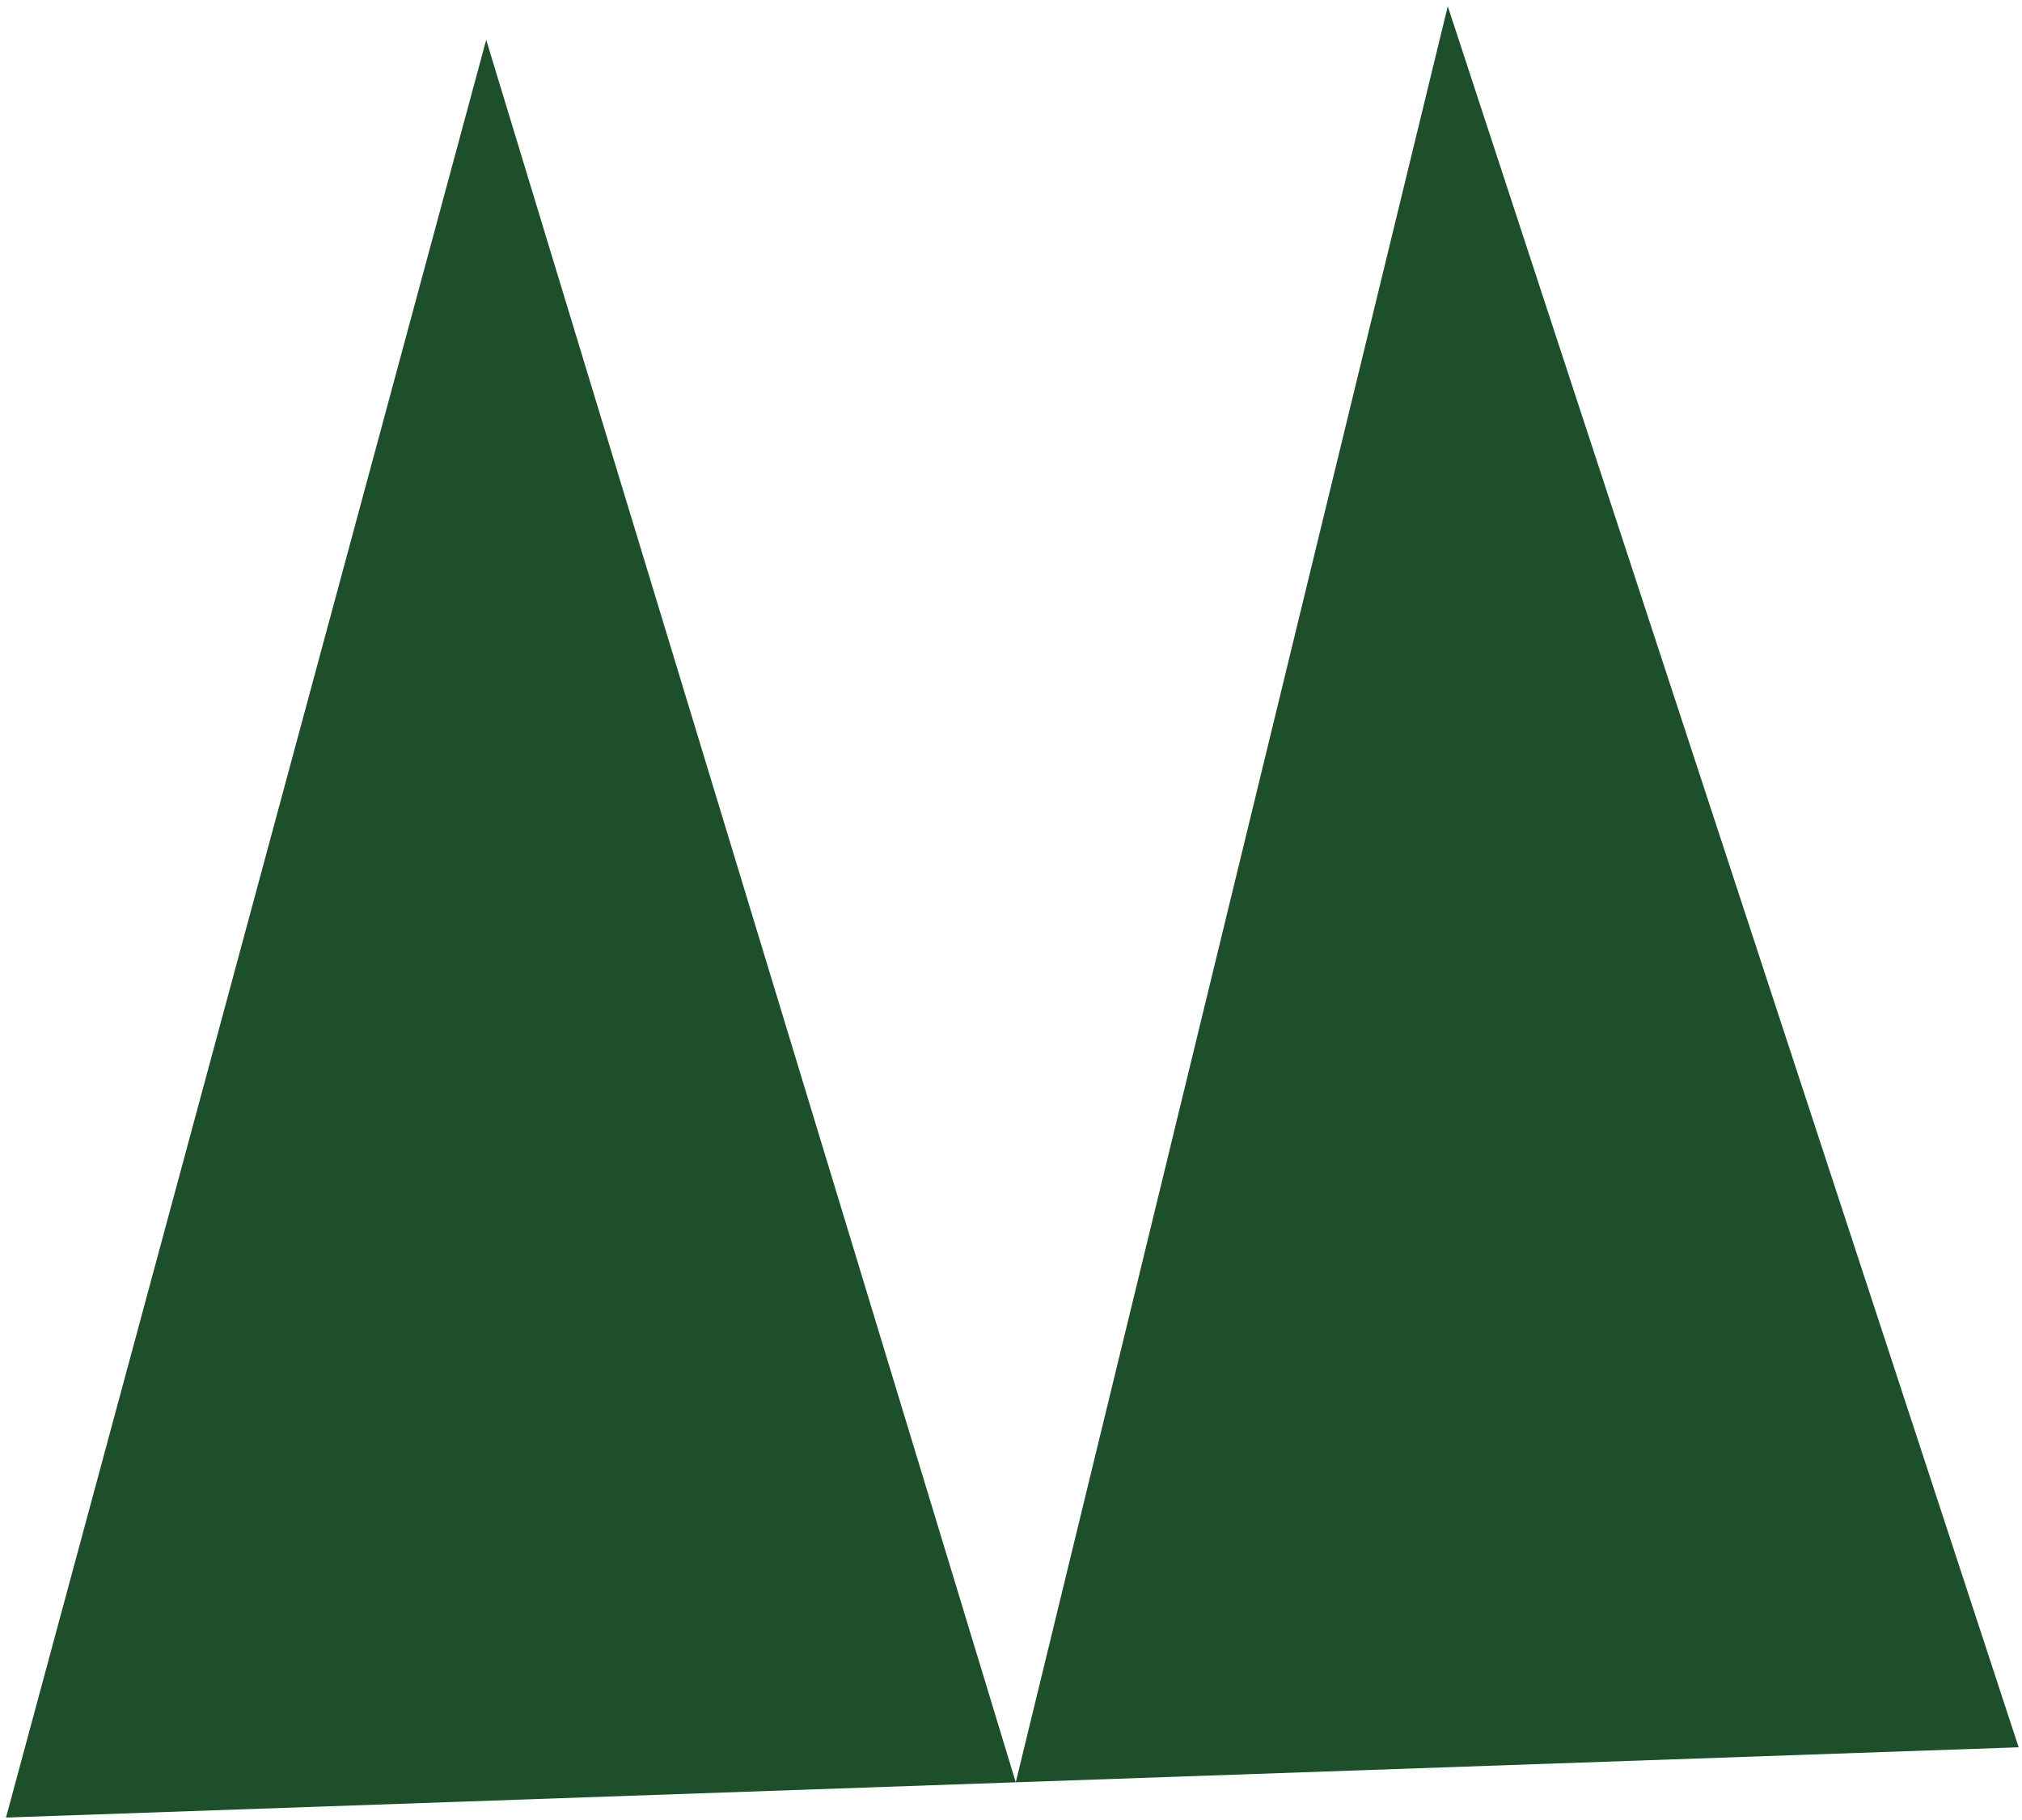
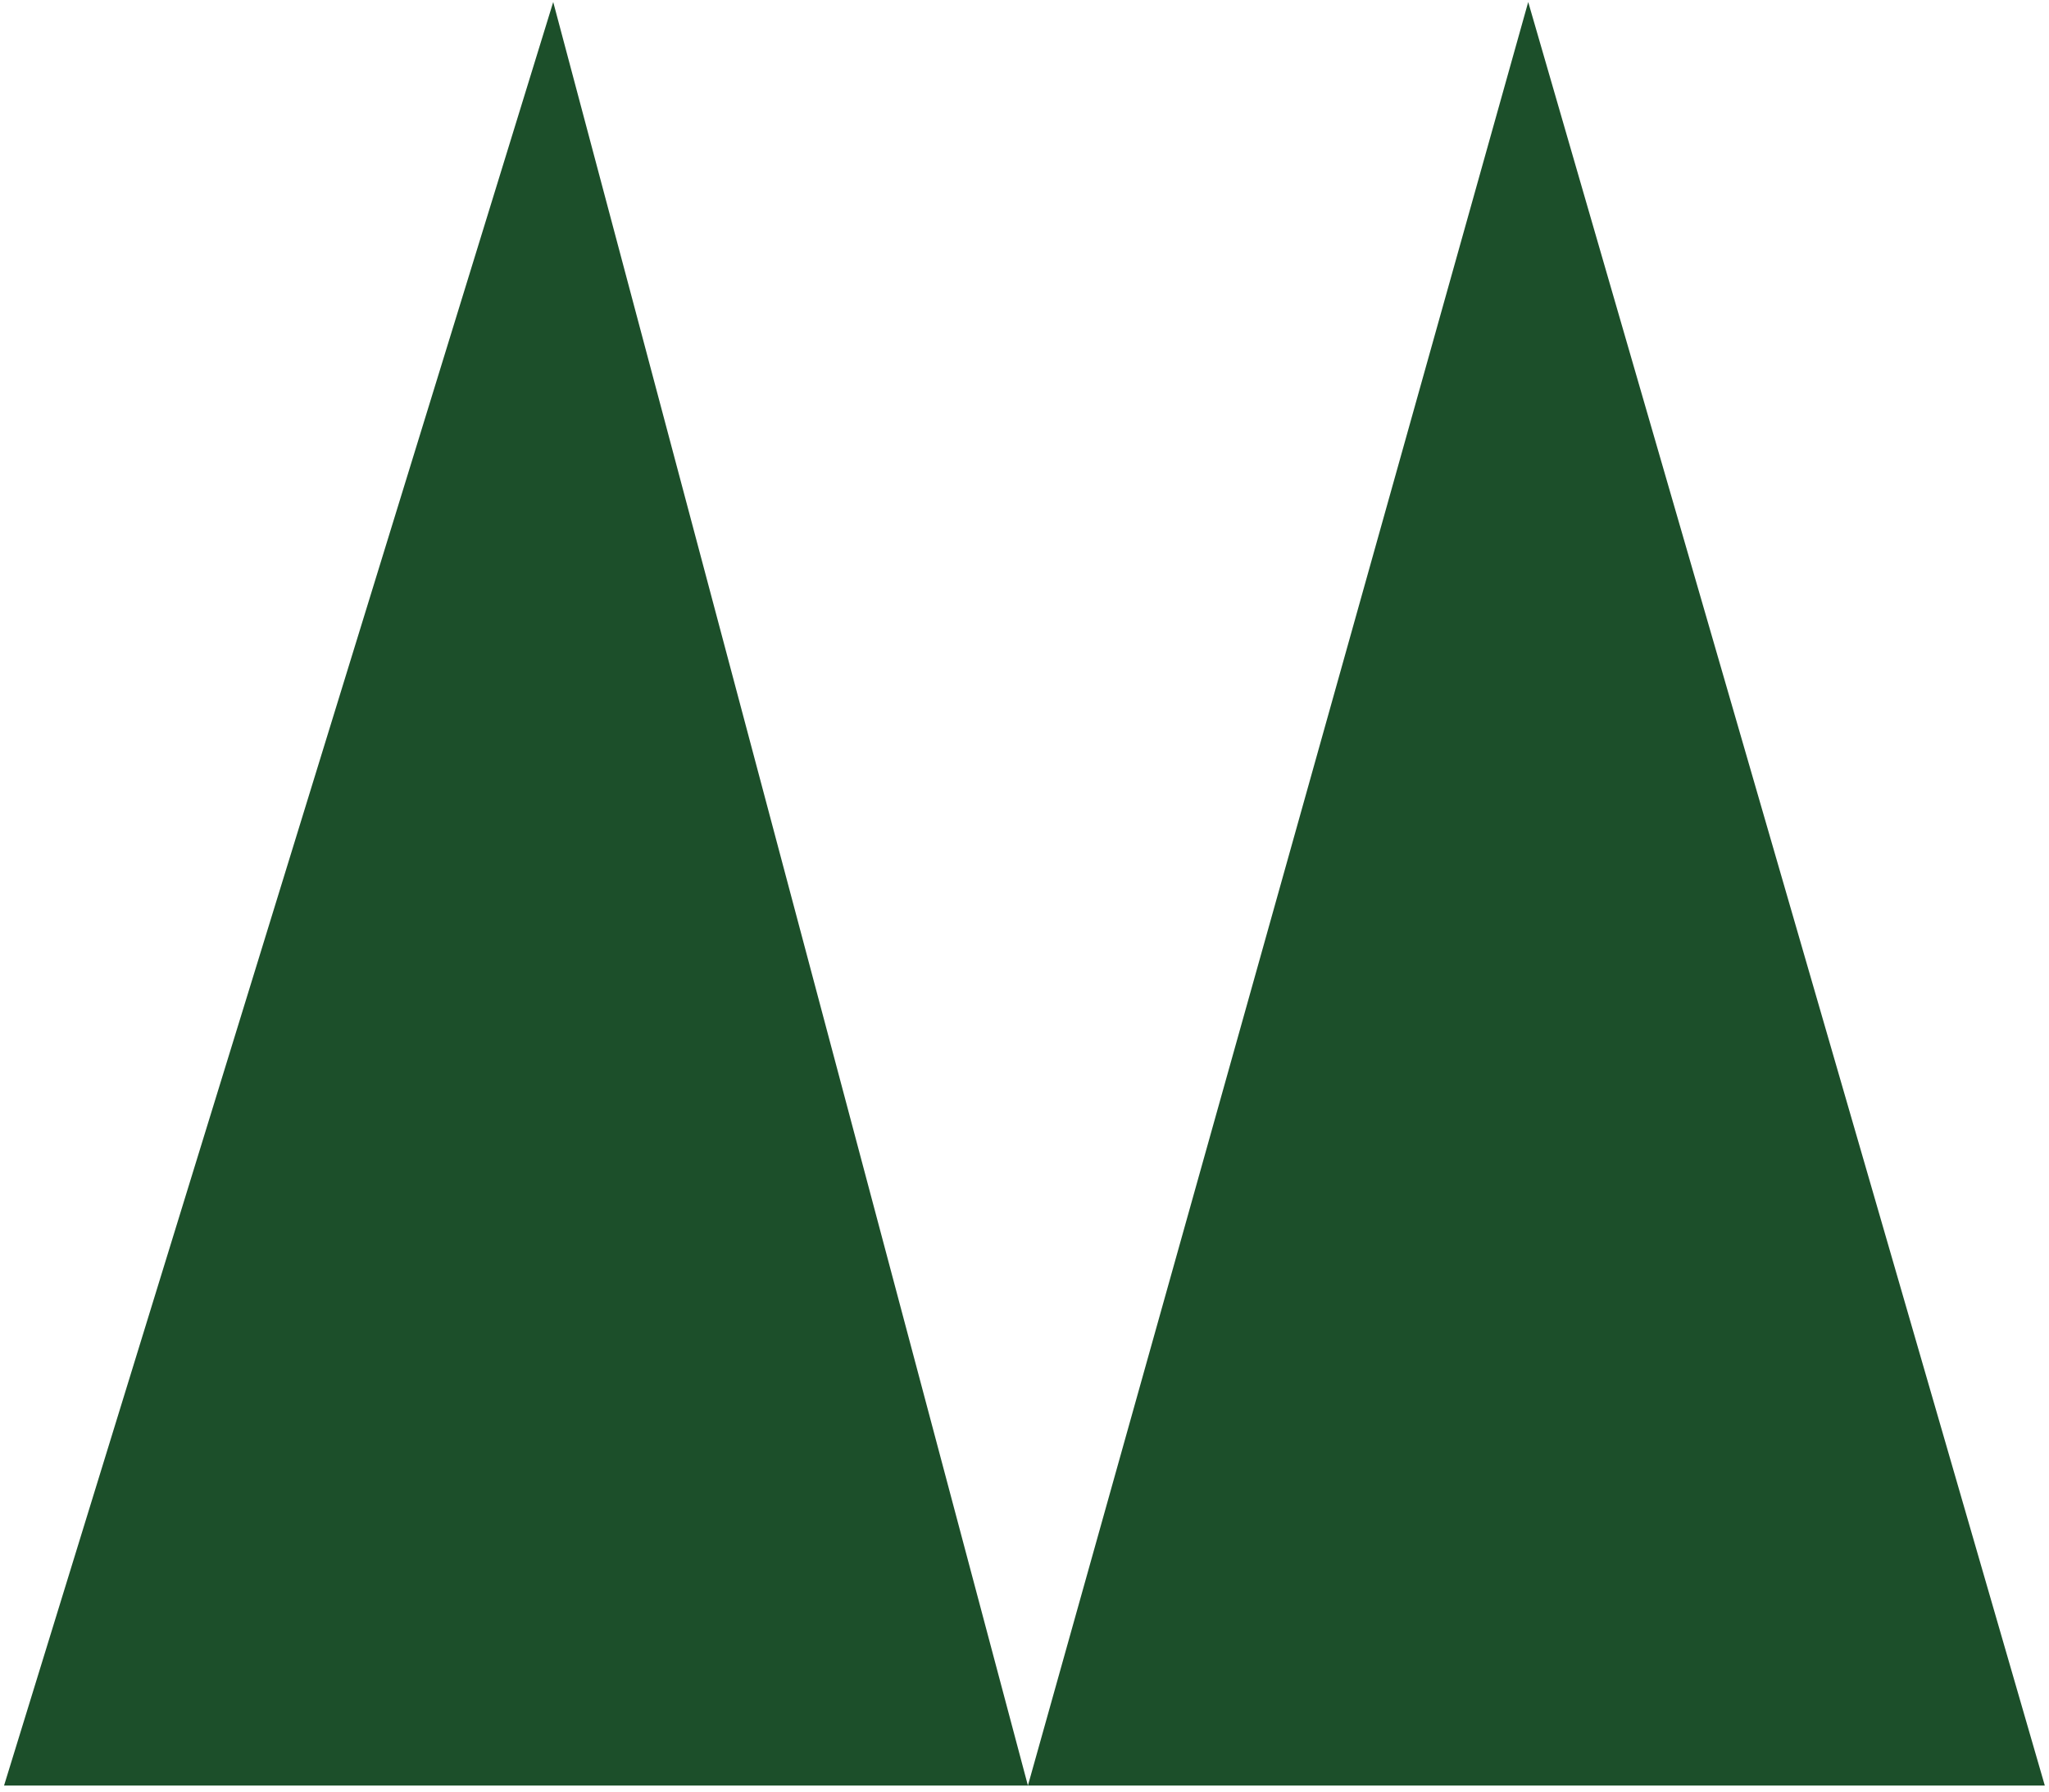
- <svg xmlns="http://www.w3.org/2000/svg" width="310" height="279" viewBox="0 0 310 279" fill="none">
-   <path d="M0.92 278.626L74.541 6.107L155.731 273.221L221.963 0.96L309.485 267.853L155.731 273.221L0.92 278.626Z" fill="#1C4F2A" />
+ <svg xmlns="http://www.w3.org/2000/svg" width="310" height="271" viewBox="0 0 310 271" fill="none">
+   <path d="M0.613 270.089L83.698 0.305L155.517 270.089L231.209 0.305L309.366 270.089H155.517H0.613Z" fill="#1C4F2A" />
</svg>
